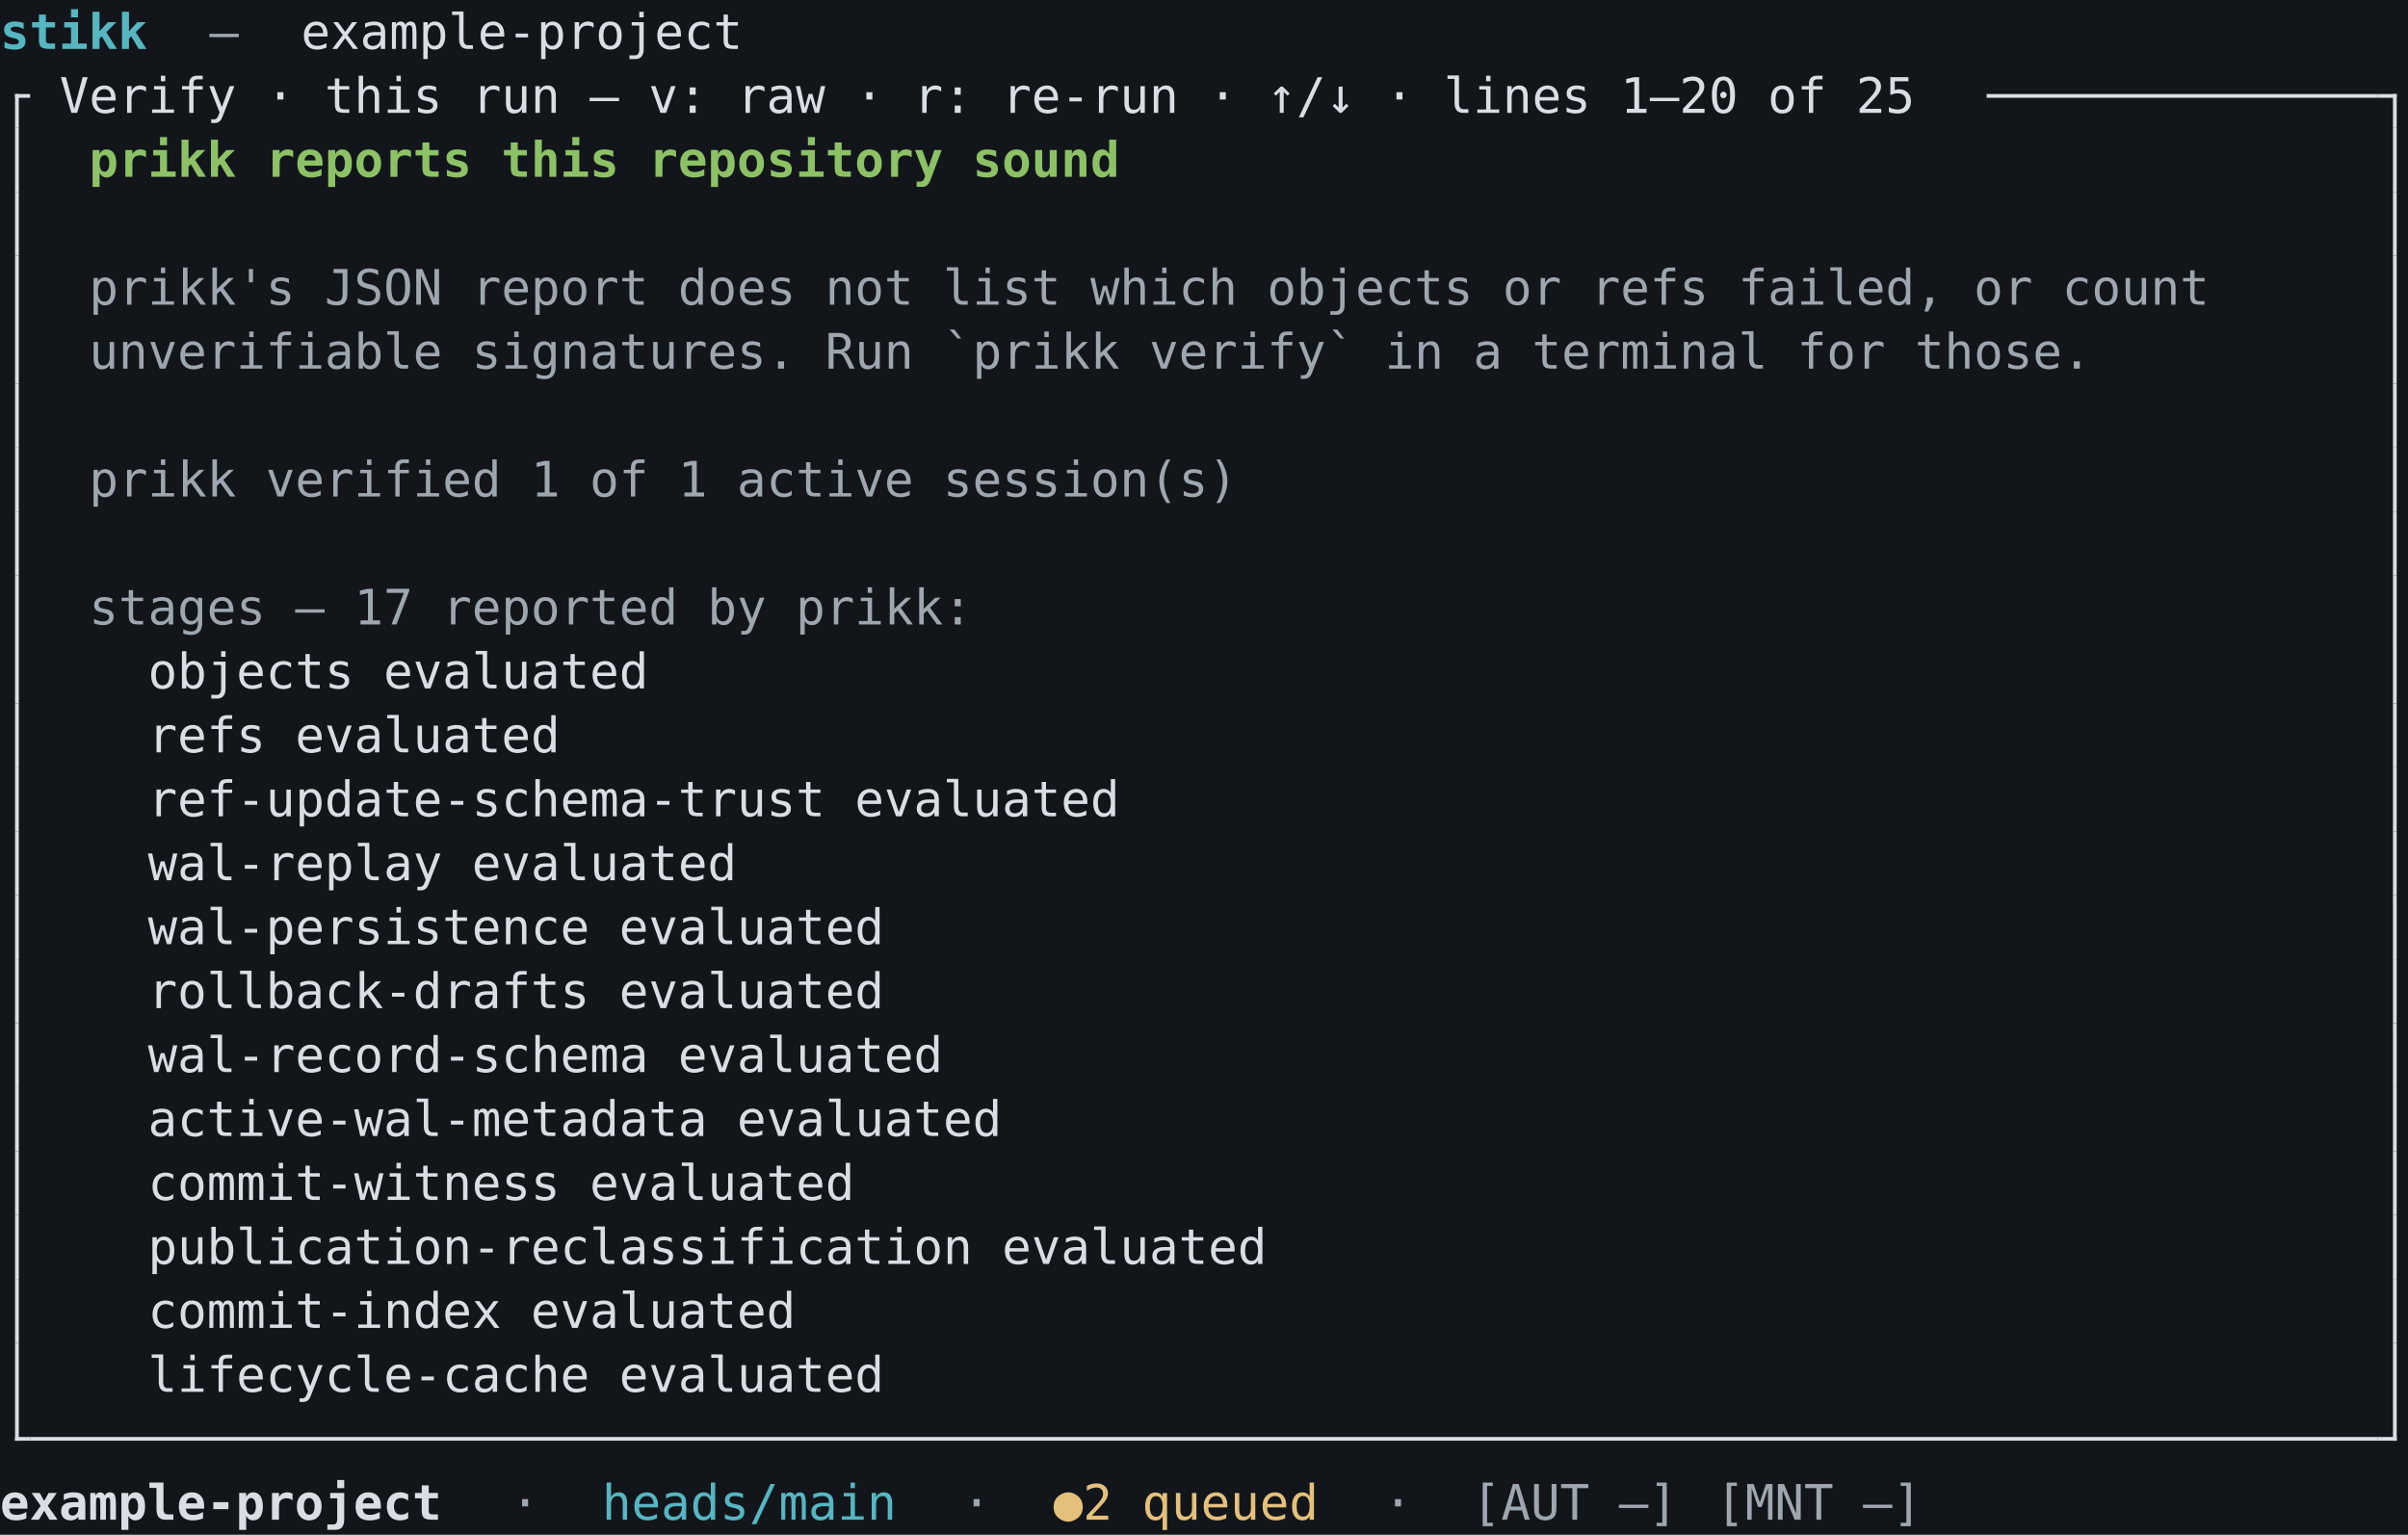
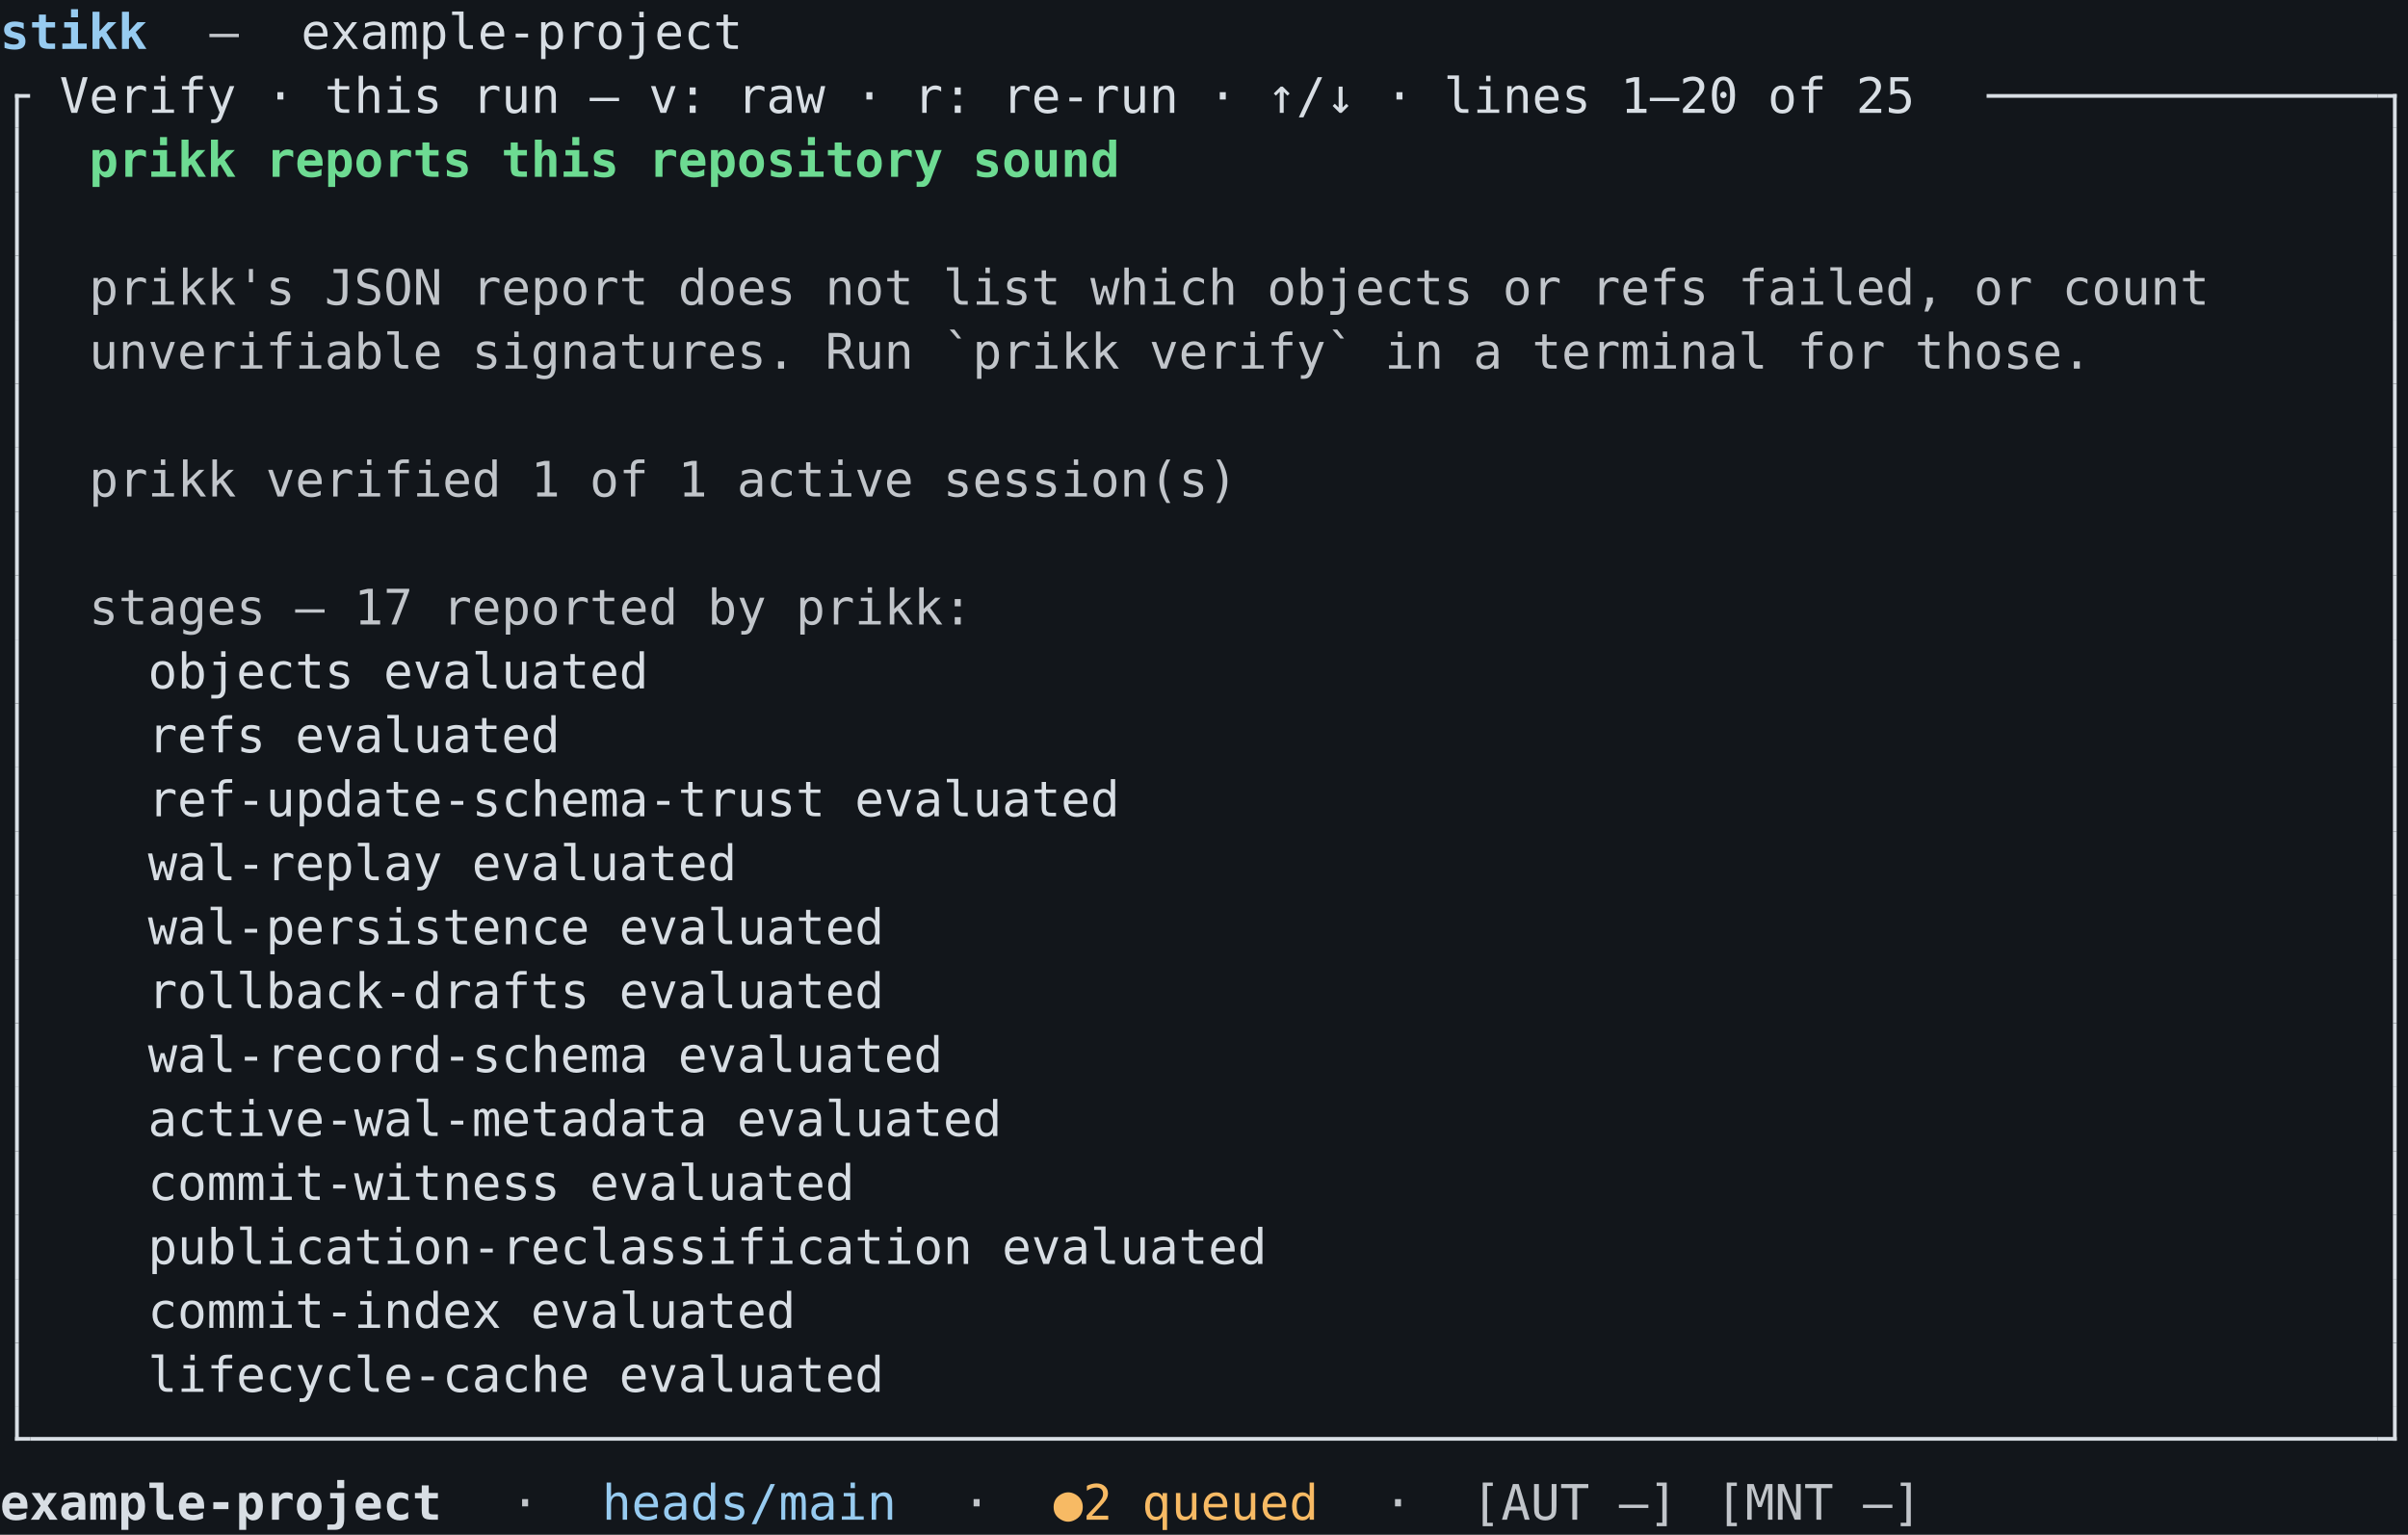
<svg xmlns="http://www.w3.org/2000/svg" width="640" height="408" viewBox="0 0 640 408" role="img">
  <rect width="640" height="408" fill="#12161b" />
  <g font-family="ui-monospace, SFMono-Regular, Menlo, Consolas, monospace" font-size="13" xml:space="preserve">
-     <text x="0" y="13" textLength="40" lengthAdjust="spacing" fill="#56b6c2" font-weight="bold">stikk</text>
-     <text x="40" y="13" textLength="40" lengthAdjust="spacing" fill="#9ea6b0">  —  </text>
+     <text x="0" y="13" textLength="40" lengthAdjust="spacing" fill="#97cbf0" font-weight="bold">stikk</text>
+     <text x="40" y="13" textLength="40" lengthAdjust="spacing" fill="#c1c5ca">  —  </text>
    <text x="80" y="13" textLength="560" lengthAdjust="spacing" fill="#d8dee4">example-project                                                       </text>
    <rect x="4" y="25" width="4" height="1" fill="#d8dee4" />
    <rect x="4" y="25" width="1" height="9" fill="#d8dee4" />
    <text x="8" y="30" textLength="520" lengthAdjust="spacing" fill="#d8dee4"> Verify · this run — v: raw · r: re-run · ↑/↓ · lines 1–20 of 25 </text>
    <rect x="528" y="25" width="104" height="1" fill="#d8dee4" />
    <rect x="632" y="25" width="5" height="1" fill="#d8dee4" />
    <rect x="636" y="25" width="1" height="9" fill="#d8dee4" />
    <rect x="4" y="34" width="1" height="17" fill="#d8dee4" />
-     <text x="8" y="47" textLength="296" lengthAdjust="spacing" fill="#8cc265" font-weight="bold">  prikk reports this repository sound</text>
+     <text x="8" y="47" textLength="296" lengthAdjust="spacing" fill="#6ddb92" font-weight="bold">  prikk reports this repository sound</text>
    <rect x="636" y="34" width="1" height="17" fill="#d8dee4" />
    <rect x="4" y="51" width="1" height="17" fill="#d8dee4" />
    <rect x="636" y="51" width="1" height="17" fill="#d8dee4" />
    <rect x="4" y="68" width="1" height="17" fill="#d8dee4" />
-     <text x="8" y="81" textLength="592" lengthAdjust="spacing" fill="#9ea6b0">  prikk's JSON report does not list which objects or refs failed, or count</text>
+     <text x="8" y="81" textLength="592" lengthAdjust="spacing" fill="#c1c5ca">  prikk's JSON report does not list which objects or refs failed, or count</text>
    <rect x="636" y="68" width="1" height="17" fill="#d8dee4" />
    <rect x="4" y="85" width="1" height="17" fill="#d8dee4" />
-     <text x="8" y="98" textLength="560" lengthAdjust="spacing" fill="#9ea6b0">  unverifiable signatures. Run `prikk verify` in a terminal for those.</text>
+     <text x="8" y="98" textLength="560" lengthAdjust="spacing" fill="#c1c5ca">  unverifiable signatures. Run `prikk verify` in a terminal for those.</text>
    <rect x="636" y="85" width="1" height="17" fill="#d8dee4" />
    <rect x="4" y="102" width="1" height="17" fill="#d8dee4" />
    <rect x="636" y="102" width="1" height="17" fill="#d8dee4" />
    <rect x="4" y="119" width="1" height="17" fill="#d8dee4" />
-     <text x="8" y="132" textLength="328" lengthAdjust="spacing" fill="#9ea6b0">  prikk verified 1 of 1 active session(s)</text>
+     <text x="8" y="132" textLength="328" lengthAdjust="spacing" fill="#c1c5ca">  prikk verified 1 of 1 active session(s)</text>
    <rect x="636" y="119" width="1" height="17" fill="#d8dee4" />
    <rect x="4" y="136" width="1" height="17" fill="#d8dee4" />
    <rect x="636" y="136" width="1" height="17" fill="#d8dee4" />
    <rect x="4" y="153" width="1" height="17" fill="#d8dee4" />
-     <text x="8" y="166" textLength="256" lengthAdjust="spacing" fill="#9ea6b0">  stages — 17 reported by prikk:</text>
+     <text x="8" y="166" textLength="256" lengthAdjust="spacing" fill="#c1c5ca">  stages — 17 reported by prikk:</text>
    <rect x="636" y="153" width="1" height="17" fill="#d8dee4" />
    <rect x="4" y="170" width="1" height="17" fill="#d8dee4" />
    <text x="8" y="183" textLength="624" lengthAdjust="spacing" fill="#d8dee4">    objects evaluated                                                         </text>
    <rect x="636" y="170" width="1" height="17" fill="#d8dee4" />
    <rect x="4" y="187" width="1" height="17" fill="#d8dee4" />
    <text x="8" y="200" textLength="624" lengthAdjust="spacing" fill="#d8dee4">    refs evaluated                                                            </text>
    <rect x="636" y="187" width="1" height="17" fill="#d8dee4" />
    <rect x="4" y="204" width="1" height="17" fill="#d8dee4" />
    <text x="8" y="217" textLength="624" lengthAdjust="spacing" fill="#d8dee4">    ref-update-schema-trust evaluated                                         </text>
    <rect x="636" y="204" width="1" height="17" fill="#d8dee4" />
    <rect x="4" y="221" width="1" height="17" fill="#d8dee4" />
    <text x="8" y="234" textLength="624" lengthAdjust="spacing" fill="#d8dee4">    wal-replay evaluated                                                      </text>
    <rect x="636" y="221" width="1" height="17" fill="#d8dee4" />
    <rect x="4" y="238" width="1" height="17" fill="#d8dee4" />
    <text x="8" y="251" textLength="624" lengthAdjust="spacing" fill="#d8dee4">    wal-persistence evaluated                                                 </text>
    <rect x="636" y="238" width="1" height="17" fill="#d8dee4" />
    <rect x="4" y="255" width="1" height="17" fill="#d8dee4" />
    <text x="8" y="268" textLength="624" lengthAdjust="spacing" fill="#d8dee4">    rollback-drafts evaluated                                                 </text>
    <rect x="636" y="255" width="1" height="17" fill="#d8dee4" />
    <rect x="4" y="272" width="1" height="17" fill="#d8dee4" />
    <text x="8" y="285" textLength="624" lengthAdjust="spacing" fill="#d8dee4">    wal-record-schema evaluated                                               </text>
    <rect x="636" y="272" width="1" height="17" fill="#d8dee4" />
    <rect x="4" y="289" width="1" height="17" fill="#d8dee4" />
    <text x="8" y="302" textLength="624" lengthAdjust="spacing" fill="#d8dee4">    active-wal-metadata evaluated                                             </text>
    <rect x="636" y="289" width="1" height="17" fill="#d8dee4" />
    <rect x="4" y="306" width="1" height="17" fill="#d8dee4" />
    <text x="8" y="319" textLength="624" lengthAdjust="spacing" fill="#d8dee4">    commit-witness evaluated                                                  </text>
    <rect x="636" y="306" width="1" height="17" fill="#d8dee4" />
    <rect x="4" y="323" width="1" height="17" fill="#d8dee4" />
    <text x="8" y="336" textLength="624" lengthAdjust="spacing" fill="#d8dee4">    publication-reclassification evaluated                                    </text>
    <rect x="636" y="323" width="1" height="17" fill="#d8dee4" />
    <rect x="4" y="340" width="1" height="17" fill="#d8dee4" />
    <text x="8" y="353" textLength="624" lengthAdjust="spacing" fill="#d8dee4">    commit-index evaluated                                                    </text>
    <rect x="636" y="340" width="1" height="17" fill="#d8dee4" />
    <rect x="4" y="357" width="1" height="17" fill="#d8dee4" />
    <text x="8" y="370" textLength="624" lengthAdjust="spacing" fill="#d8dee4">    lifecycle-cache evaluated                                                 </text>
    <rect x="636" y="357" width="1" height="17" fill="#d8dee4" />
    <rect x="4" y="382" width="4" height="1" fill="#d8dee4" />
    <rect x="4" y="374" width="1" height="9" fill="#d8dee4" />
    <rect x="8" y="382" width="624" height="1" fill="#d8dee4" />
    <rect x="632" y="382" width="5" height="1" fill="#d8dee4" />
    <rect x="636" y="374" width="1" height="9" fill="#d8dee4" />
    <text x="0" y="404" textLength="120" lengthAdjust="spacing" fill="#d8dee4" font-weight="bold">example-project</text>
-     <text x="120" y="404" textLength="40" lengthAdjust="spacing" fill="#9ea6b0">  ·  </text>
-     <text x="160" y="404" textLength="80" lengthAdjust="spacing" fill="#56b6c2">heads/main</text>
-     <text x="240" y="404" textLength="40" lengthAdjust="spacing" fill="#9ea6b0">  ·  </text>
-     <text x="280" y="404" textLength="72" lengthAdjust="spacing" fill="#e5c07b">●2 queued</text>
-     <text x="352" y="404" textLength="96" lengthAdjust="spacing" fill="#9ea6b0">  ·  [AUT –]</text>
-     <text x="456" y="404" textLength="56" lengthAdjust="spacing" fill="#9ea6b0">[MNT –]</text>
+     <text x="120" y="404" textLength="40" lengthAdjust="spacing" fill="#c1c5ca">  ·  </text>
+     <text x="160" y="404" textLength="80" lengthAdjust="spacing" fill="#97cbf0">heads/main</text>
+     <text x="240" y="404" textLength="40" lengthAdjust="spacing" fill="#c1c5ca">  ·  </text>
+     <text x="280" y="404" textLength="72" lengthAdjust="spacing" fill="#f7ba64">●2 queued</text>
+     <text x="352" y="404" textLength="96" lengthAdjust="spacing" fill="#c1c5ca">  ·  [AUT –]</text>
+     <text x="456" y="404" textLength="56" lengthAdjust="spacing" fill="#c1c5ca">[MNT –]</text>
  </g>
</svg>
